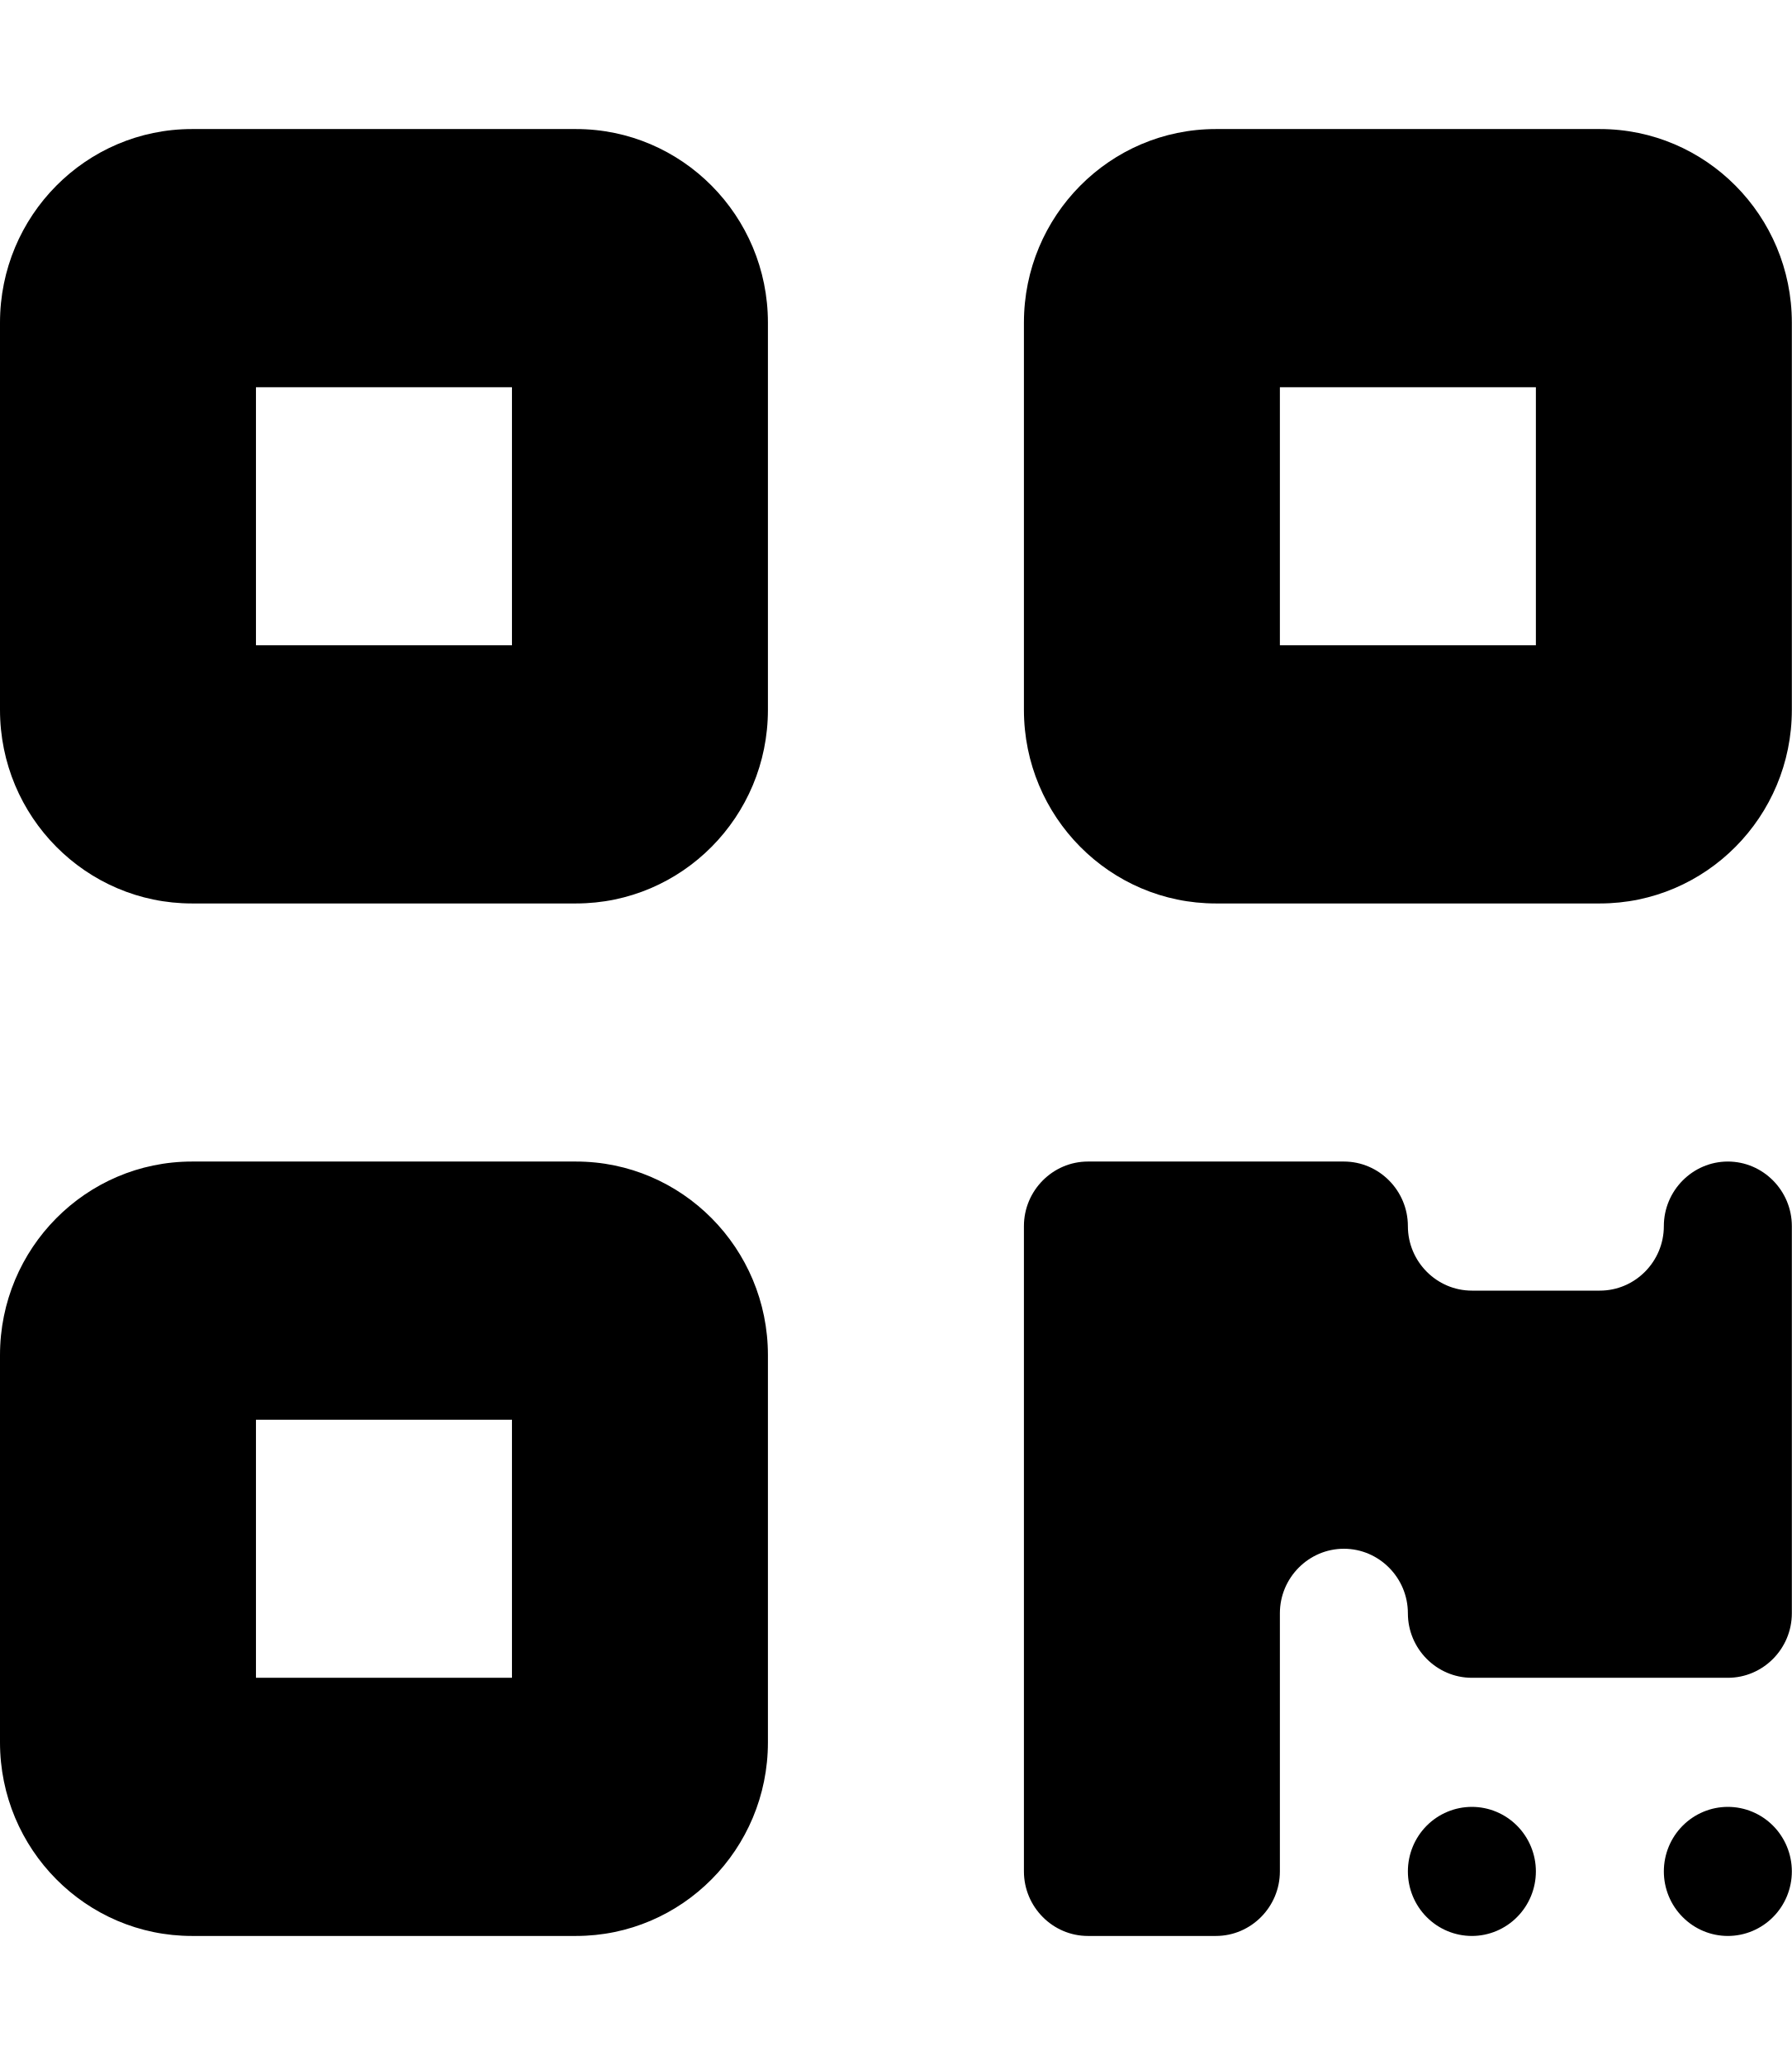
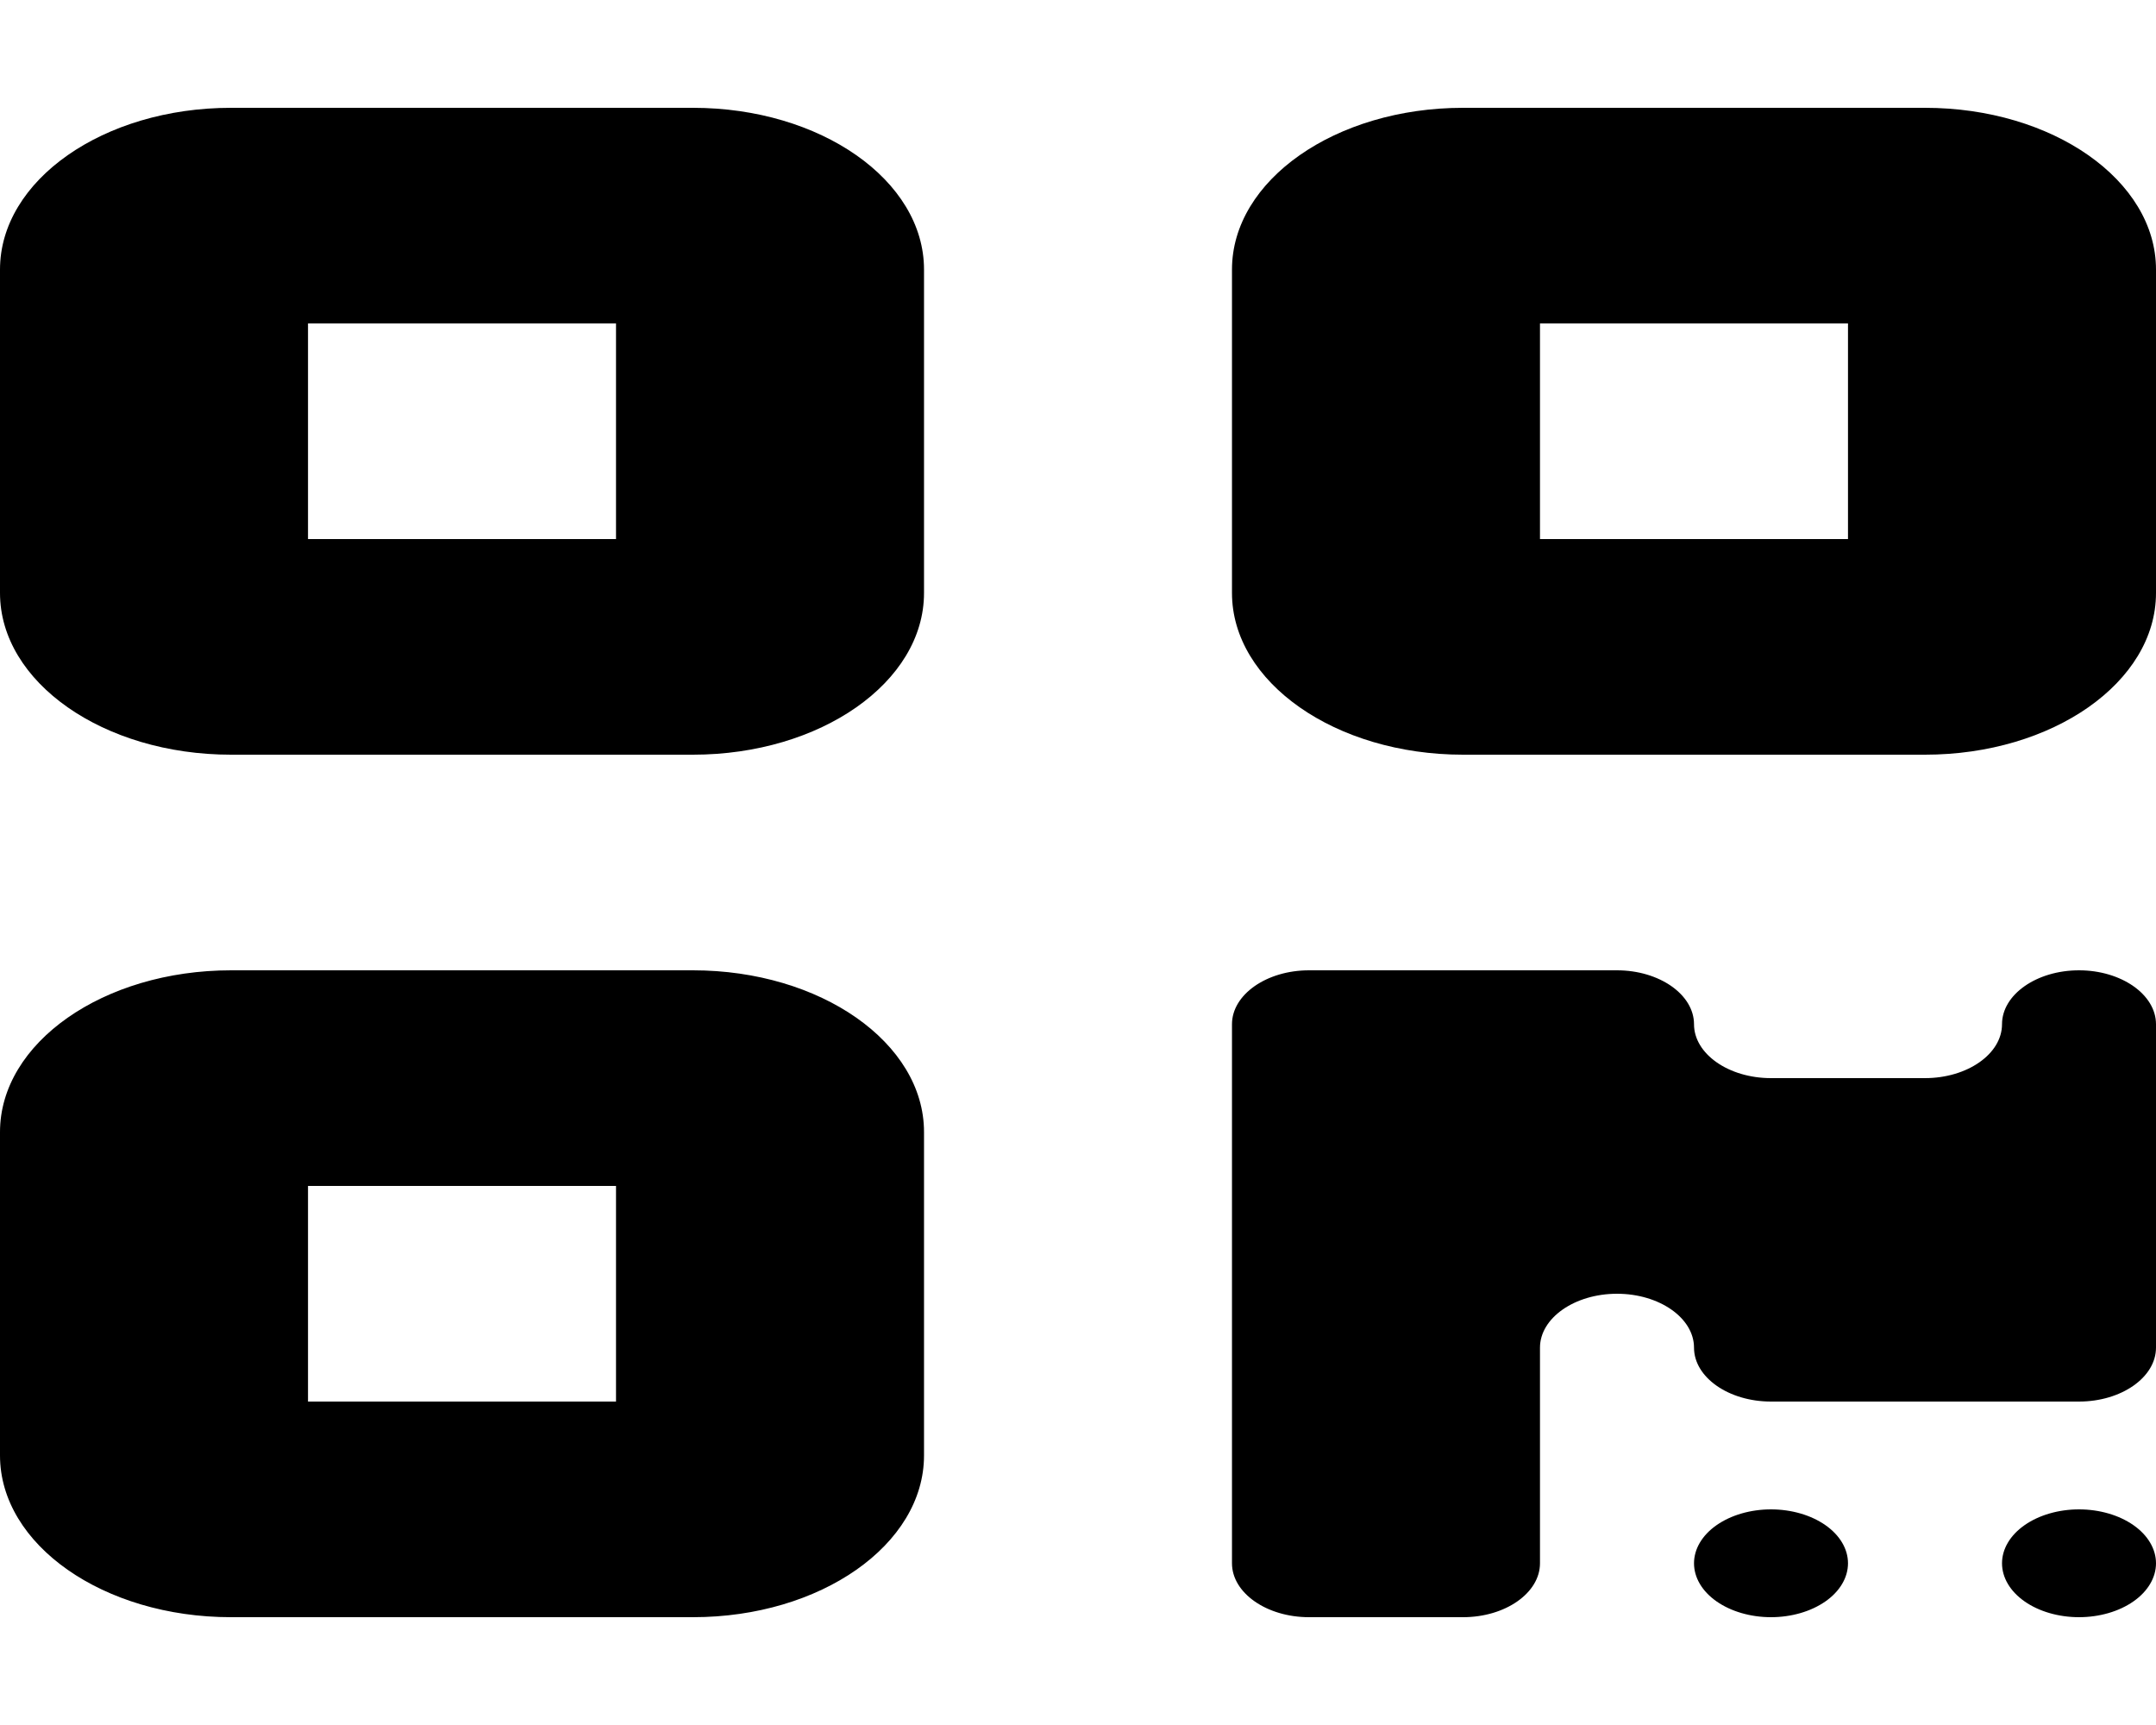
- <svg xmlns="http://www.w3.org/2000/svg" width="46" height="53" viewBox="0 0 46 53" fill="none">
-   <path d="M0 8.281C0 5.538 2.208 3.312 4.929 3.312H14.786C17.507 3.312 19.714 5.538 19.714 8.281V18.219C19.714 20.962 17.507 23.188 14.786 23.188H4.929C2.208 23.188 0 20.962 0 18.219V8.281ZM6.571 9.938V16.562H13.143V9.938H6.571ZM0 34.781C0 32.038 2.208 29.812 4.929 29.812H14.786C17.507 29.812 19.714 32.038 19.714 34.781V44.719C19.714 47.462 17.507 49.688 14.786 49.688H4.929C2.208 49.688 0 47.462 0 44.719V34.781ZM6.571 36.438V43.062H13.143V36.438H6.571ZM31.214 3.312H41.071C43.792 3.312 46 5.538 46 8.281V18.219C46 20.962 43.792 23.188 41.071 23.188H31.214C28.493 23.188 26.286 20.962 26.286 18.219V8.281C26.286 5.538 28.493 3.312 31.214 3.312ZM39.429 9.938H32.857V16.562H39.429V9.938ZM26.286 31.469C26.286 30.558 27.025 29.812 27.929 29.812H34.5C35.404 29.812 36.143 30.558 36.143 31.469C36.143 32.38 36.882 33.125 37.786 33.125H41.071C41.975 33.125 42.714 32.38 42.714 31.469C42.714 30.558 43.454 29.812 44.357 29.812C45.261 29.812 46 30.558 46 31.469V41.406C46 42.317 45.261 43.062 44.357 43.062H37.786C36.882 43.062 36.143 42.317 36.143 41.406C36.143 40.495 35.404 39.75 34.5 39.75C33.596 39.75 32.857 40.495 32.857 41.406V48.031C32.857 48.942 32.118 49.688 31.214 49.688H27.929C27.025 49.688 26.286 48.942 26.286 48.031V31.469ZM37.786 49.688C37.35 49.688 36.932 49.513 36.624 49.202C36.316 48.892 36.143 48.471 36.143 48.031C36.143 47.592 36.316 47.171 36.624 46.86C36.932 46.55 37.35 46.375 37.786 46.375C38.221 46.375 38.639 46.55 38.947 46.86C39.255 47.171 39.429 47.592 39.429 48.031C39.429 48.471 39.255 48.892 38.947 49.202C38.639 49.513 38.221 49.688 37.786 49.688ZM44.357 49.688C43.921 49.688 43.504 49.513 43.196 49.202C42.887 48.892 42.714 48.471 42.714 48.031C42.714 47.592 42.887 47.171 43.196 46.86C43.504 46.55 43.921 46.375 44.357 46.375C44.793 46.375 45.211 46.55 45.519 46.86C45.827 47.171 46 47.592 46 48.031C46 48.471 45.827 48.892 45.519 49.202C45.211 49.513 44.793 49.688 44.357 49.688Z" fill="black" />
+ <svg xmlns="http://www.w3.org/2000/svg" width="50" height="40" viewBox="0 0 50 40" fill="none">
+   <path d="M0 6.25C0 4.18 2.4 2.5 5.357 2.5H16.071C19.029 2.5 21.429 4.18 21.429 6.25V13.75C21.429 15.82 19.029 17.5 16.071 17.5H5.357C2.4 17.5 0 15.82 0 13.75V6.25ZM7.143 7.5V12.5H14.286V7.5H7.143ZM0 26.25C0 24.18 2.4 22.5 5.357 22.5H16.071C19.029 22.5 21.429 24.18 21.429 26.25V33.75C21.429 35.82 19.029 37.5 16.071 37.5H5.357C2.4 37.5 0 35.82 0 33.75V26.25ZM7.143 27.5V32.5H14.286V27.5H7.143ZM33.929 2.5H44.643C47.6 2.5 50 4.18 50 6.25V13.75C50 15.82 47.6 17.5 44.643 17.5H33.929C30.971 17.5 28.571 15.82 28.571 13.75V6.25C28.571 4.18 30.971 2.5 33.929 2.5ZM42.857 7.5H35.714V12.5H42.857V7.5ZM28.571 23.75C28.571 23.062 29.375 22.5 30.357 22.5H37.5C38.482 22.5 39.286 23.062 39.286 23.75C39.286 24.438 40.089 25 41.071 25H44.643C45.625 25 46.429 24.438 46.429 23.75C46.429 23.062 47.232 22.5 48.214 22.5C49.196 22.5 50 23.062 50 23.75V31.25C50 31.938 49.196 32.5 48.214 32.5H41.071C40.089 32.5 39.286 31.938 39.286 31.25C39.286 30.562 38.482 30 37.5 30C36.518 30 35.714 30.562 35.714 31.25V36.25C35.714 36.938 34.911 37.5 33.929 37.5H30.357C29.375 37.5 28.571 36.938 28.571 36.25V23.75ZM41.071 37.5C40.598 37.5 40.144 37.368 39.809 37.134C39.474 36.9 39.286 36.581 39.286 36.25C39.286 35.919 39.474 35.6 39.809 35.366C40.144 35.132 40.598 35 41.071 35C41.545 35 41.999 35.132 42.334 35.366C42.669 35.6 42.857 35.919 42.857 36.25C42.857 36.581 42.669 36.9 42.334 37.134C41.999 37.368 41.545 37.5 41.071 37.5ZM48.214 37.5C47.741 37.5 47.286 37.368 46.952 37.134C46.617 36.9 46.429 36.581 46.429 36.25C46.429 35.919 46.617 35.6 46.952 35.366C47.286 35.132 47.741 35 48.214 35C48.688 35 49.142 35.132 49.477 35.366C49.812 35.6 50 35.919 50 36.25C50 36.581 49.812 36.9 49.477 37.134C49.142 37.368 48.688 37.5 48.214 37.5Z" fill="black" />
</svg>
